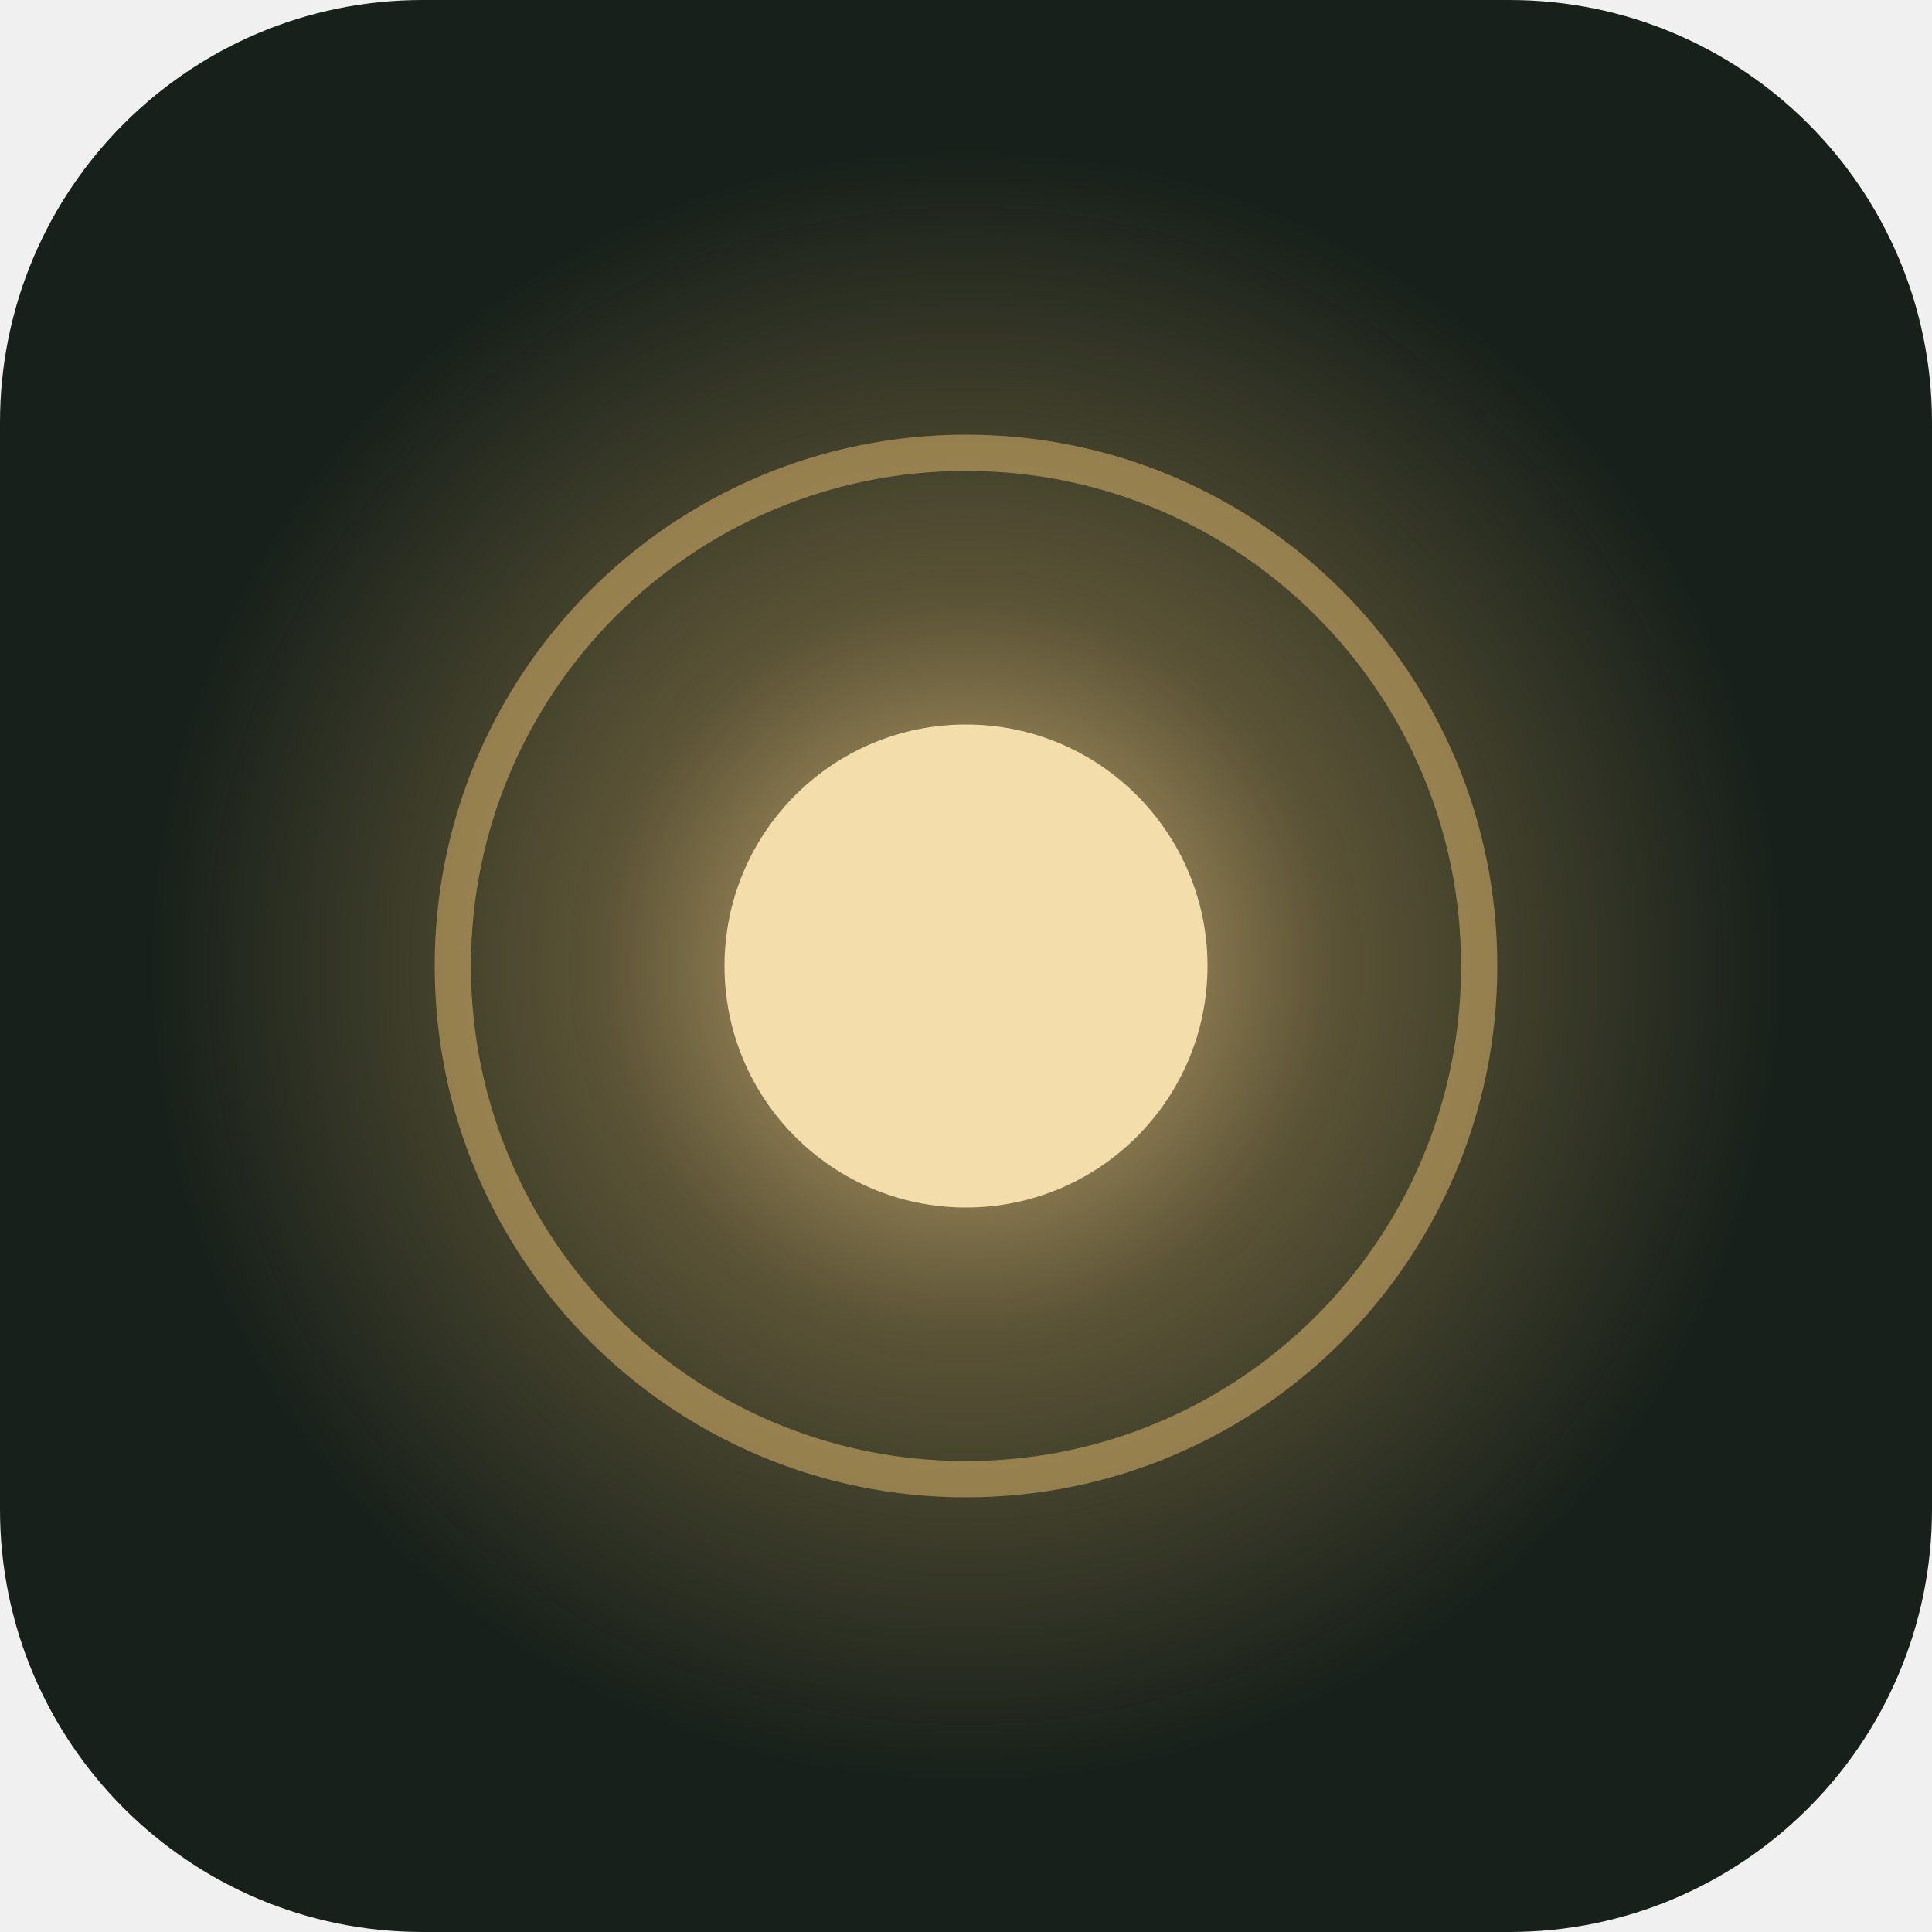
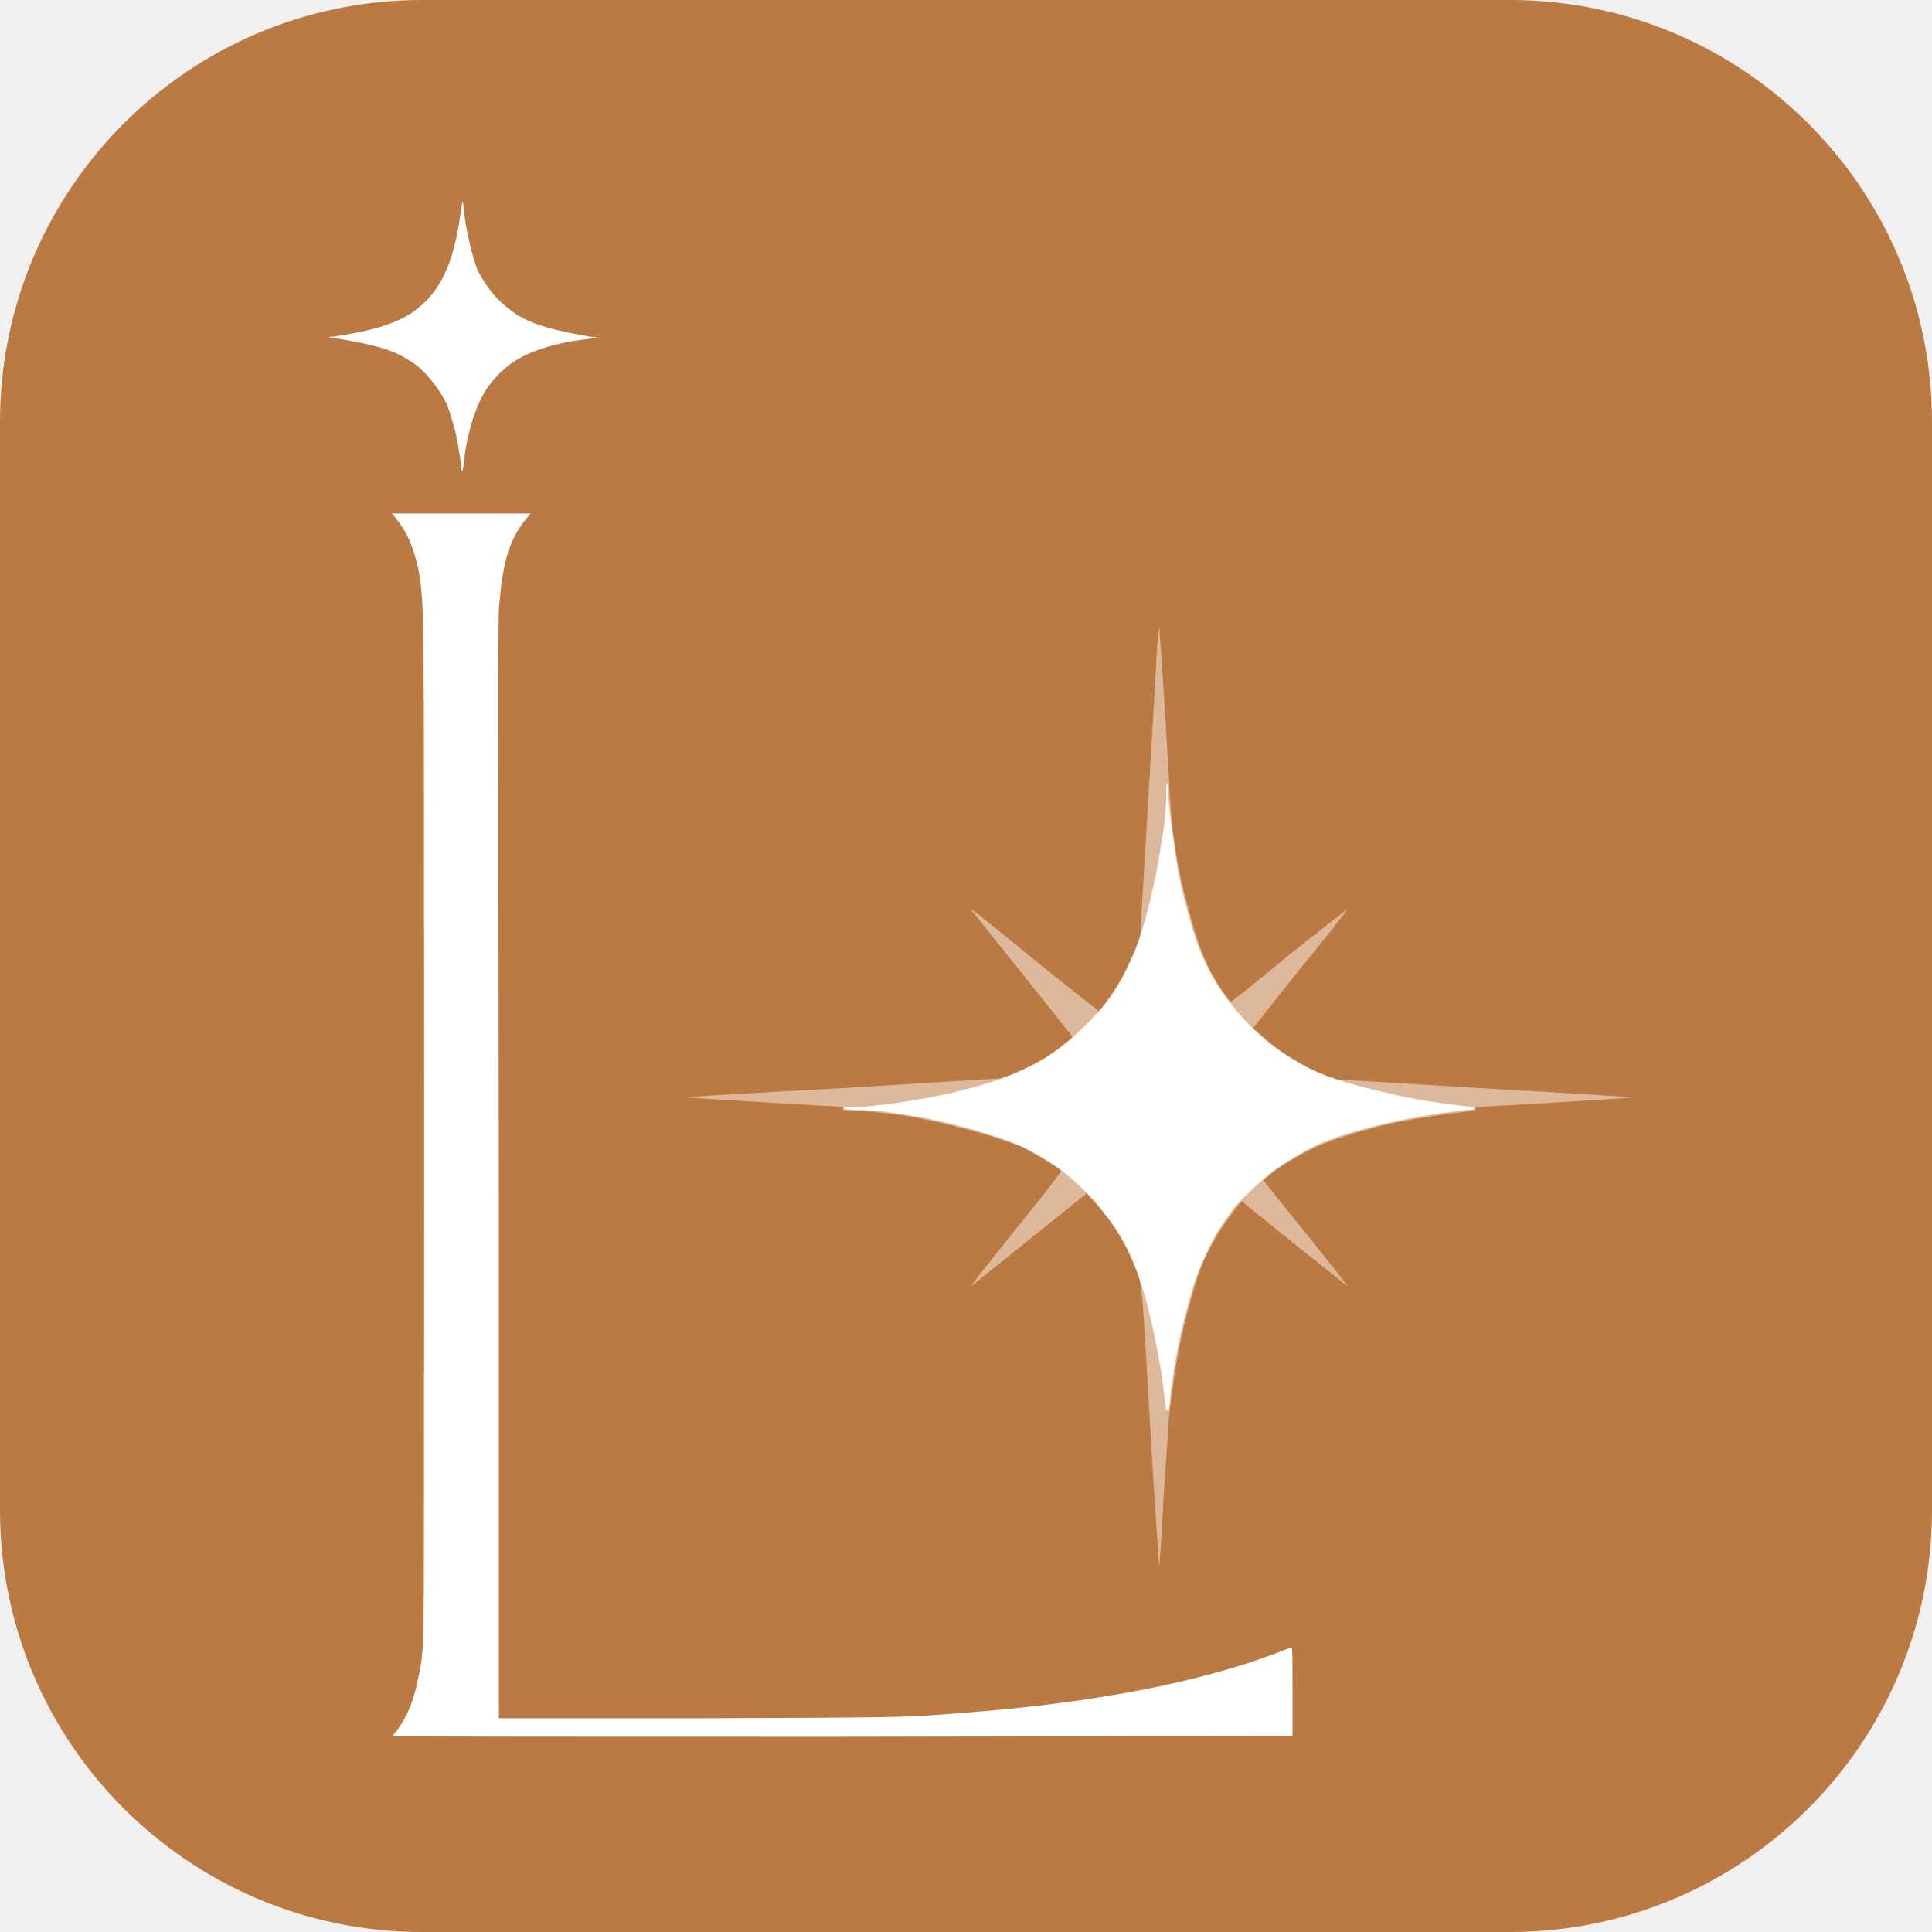
- <svg xmlns="http://www.w3.org/2000/svg" viewBox="0 0 64 64">
-   <defs>
-     <radialGradient id="halo">
-       <stop offset="0" stop-color="#E8CB8E" stop-opacity="0.9" />
-       <stop offset="0.45" stop-color="#D9B26A" stop-opacity="0.35" />
-       <stop offset="1" stop-color="#D9B26A" stop-opacity="0" />
-     </radialGradient>
-   </defs>
-   <rect width="64" height="64" rx="14" fill="#17201A" />
-   <circle cx="32" cy="32" r="27" fill="url(#halo)" />
-   <circle cx="32" cy="32" r="17" fill="none" stroke="#D9B26A" stroke-opacity="0.55" stroke-width="1.2" />
-   <circle cx="32" cy="32" r="8" fill="#F3DDAA" />
+ <svg xmlns="http://www.w3.org/2000/svg" viewBox="697 749 952 952">
+   <rect x="697" y="749" width="952" height="952" rx="208" fill="#BB7944" />
+   <path d="M 1268.1 1058.2c-0.4 0.4-0.4 4.8-0.9 9.1-1.3 25.7-8.3 140.3-8.3 142-0.4 2.6-3.5 10.5-7.4 17.9-2.2 4.8-4.4 8.3-7.8 13.1-2.6 3.9-4.8 7-5.2 7 0 0-14.4-11.3-31.8-25.3-17.4-14.4-31.8-25.7-31.8-25.7 0 0.4 11.3 14.4 25.3 31.8 13.9 17.4 25.3 31.8 25.3 31.8 0 0.4-6.5 5.7-10.9 8.7-7 4.8-20.9 10.9-24.4 11.8-1.3 0-36.6 2.2-78.4 4.8-42.3 2.2-76.7 4.4-77.1 4.4 0 0.4 76.7 4.8 77.5 4.8 0.4 0 0.4 0.4 0 0.9 0 0.9 0 0.9 4.4 0.9 4.8 0 17 1.3 26.6 2.6 18.7 3 46.2 10.5 57.9 15.7 3.5 1.7 13.1 7.4 16.6 9.6 0.9 0.9 2.2 1.7 2.2 1.7 0.4 0.4-9.6 13.1-22.2 28.7-12.6 15.7-22.7 28.3-22.2 28.3 0 0 13.1-10.5 28.3-22.7l28.7-23.1 2.2 2.6c3.9 3.9 7.8 9.1 12.2 15.2 3.9 6.5 6.5 11.3 9.1 17.9 3.9 10 3.5 4.4 7.8 80.2 2.2 37.5 4.4 68.4 4.4 68.4 0 0.4 1.3-15.7 2.2-35.3 1.3-19.6 2.6-37 2.6-38.8 3.5-27.9 5.7-40.5 12.6-64 3.5-13.1 10.9-27 20.5-38.8 2.2-3 2.6-3.5 3.5-3 2.6 2.6 51.4 41.4 51.4 41.4 0.4 0-9.1-11.8-20.5-26.1-11.8-14.4-20.9-26.1-20.9-26.1 0-0.4 1.7-1.3 3.5-3 6.5-5.2 18.7-12.2 26.6-15.2 7.4-3 24.8-8.3 36.2-10.5 8.7-1.7 22.7-3.9 30.9-4.8 7-0.9 7.4-0.9 7.4-1.7-0.4-0.4-0.4-0.9 0-0.9 0.9 0 77.5-4.4 77.5-4.8-0.4 0-33.1-2.2-73.2-4.4l-72.7-4.4-4.8-1.7c-11.8-4.4-24.8-12.6-34.4-21.8l-2.2-1.7 23.1-29.2c13.1-15.7 23.5-29.2 23.5-29.6 0.4-0.4-12.2 9.6-28.3 22.2-15.7 13.1-28.7 23.5-29.2 23.5-0.4 0.4-7-9.1-9.6-14.4-4.4-7.8-7.8-17.9-12.2-34.8-4.4-15.7-7.4-34.8-8.3-53.1-1.7-34-5.2-82.8-5.2-81.9 z" fill="#FFF8F0" opacity=".5" />
+   <path d="M 892.2 1004.6c5.2 6.1 8.7 14.4 10.9 24.8 1.7 9.1 2.2 14.4 2.6 38.3 0.4 32.7 0.4 471.8 0 484-0.4 11.8-0.9 17-2.6 24-2.2 11.8-6.1 20.5-11.3 27-0.9 0.9-1.3 1.7-1.3 1.7 0 0.4 79.3 0.4 221.7 0.4l221.7-0.4 0-21.8c0-11.8 0-21.8-0.4-21.8 0 0-3 0.9-6.1 2.2-39.2 15.2-92.8 25.3-156.8 30.1-28.3 2.2-26.6 2.2-129.8 2.6l-98 0 0-256.1c-0.4-293.2-0.4-287.5 0.4-294.5 1.7-20 5.2-30.9 13.1-40.5l2.2-2.6-34.4 0-34 0 2.2 2.6 zM 1272 1135.7c-0.4 0.4-0.4 3.9-0.4 7.8-0.4 7-0.4 10-2.6 22.2-2.2 16.6-8.7 42.7-13.1 52.7-6.5 15.7-12.2 24-23.5 35.3-17.4 17.4-32.2 25.3-63.6 33.1-15.2 3.9-41.8 7.8-52.3 7.8-3 0-3.9 0-3.9 0.4 0.4 0.4 2.6 0.9 7.8 0.9 7.4 0.4 10.5 0.4 21.3 2.2 20 2.6 48.8 10.9 60.5 16.6 12.2 6.1 20.9 12.6 30.9 22.7 10 10.5 17.9 22.2 22.7 34.4 6.1 14.4 12.6 44 14.8 64 0.9 7.8 0.9 8.3 1.7 8.3 0 0 0.4 0 0.4-0.4 0.4 0 0.9-3 0.9-6.5 2.2-18.3 5.2-33.5 11.3-54 1.7-5.7 5.2-14.4 9.1-21.8 1.7-3.9 7-11.8 10.9-17 3.5-4.4 14.4-14.4 18.7-17.9 6.5-4.8 17.4-11.3 24.8-14.4 6.5-3 26.1-8.7 36.2-10.5 9.6-2.2 26.1-4.8 35.3-5.7 2.6 0 3.9-0.4 3.5-1.3-0.4 0-3.5-0.4-7.4-0.9-17.9-2.2-24.8-3.5-42.3-7.8-19.6-4.8-29.2-8.3-40.9-15.7-13.9-8.3-27-21.8-36.6-37-4.8-7.8-8.7-17-11.8-27-5.2-18.3-7-26.6-9.1-42.7-1.7-11.8-2.6-19.2-2.6-24 0-2.6 0-4.4-0.4-4.4-0.4 0-0.4 0.4-0.4 0.4 zM 924.8 849.1c-0.4 0.4-0.4 3-0.9 5.2-1.3 10.5-4.4 23.1-7.8 29.6-3.5 7.8-9.1 14.4-16.1 19.2-8.7 5.7-20.5 9.1-38.8 11.8-3 0-2.2 0.9 1.7 0.9 8.7 1.3 19.6 3.5 26.6 6.1 4.4 1.7 9.1 4.4 12.6 7 5.7 4.4 11.8 12.6 14.8 18.7 1.3 3 3.9 11.3 4.8 15.7 0.9 3.9 2.6 14.4 2.6 16.1 0 3.5 0.9 1.7 1.3-3 1.7-14.8 6.1-28.7 11.8-36.6 2.2-3.5 7.4-8.7 10.9-11.3 7.8-5.7 19.6-10 36.2-12.2 3.5-0.4 6.5-0.9 6.5-0.9 0-0.4-0.9-0.4-2.6-0.4-5.2-0.9-14.8-2.6-20.9-4.4-10.9-3-17-6.5-24-13.1-4.8-4.4-8.7-10.5-11.3-15.7-2.6-7-6.1-20.9-7-32.7-0.4-0.9-0.4-0.9-0.4 0 z" fill="#FFFFFF" />
</svg>
